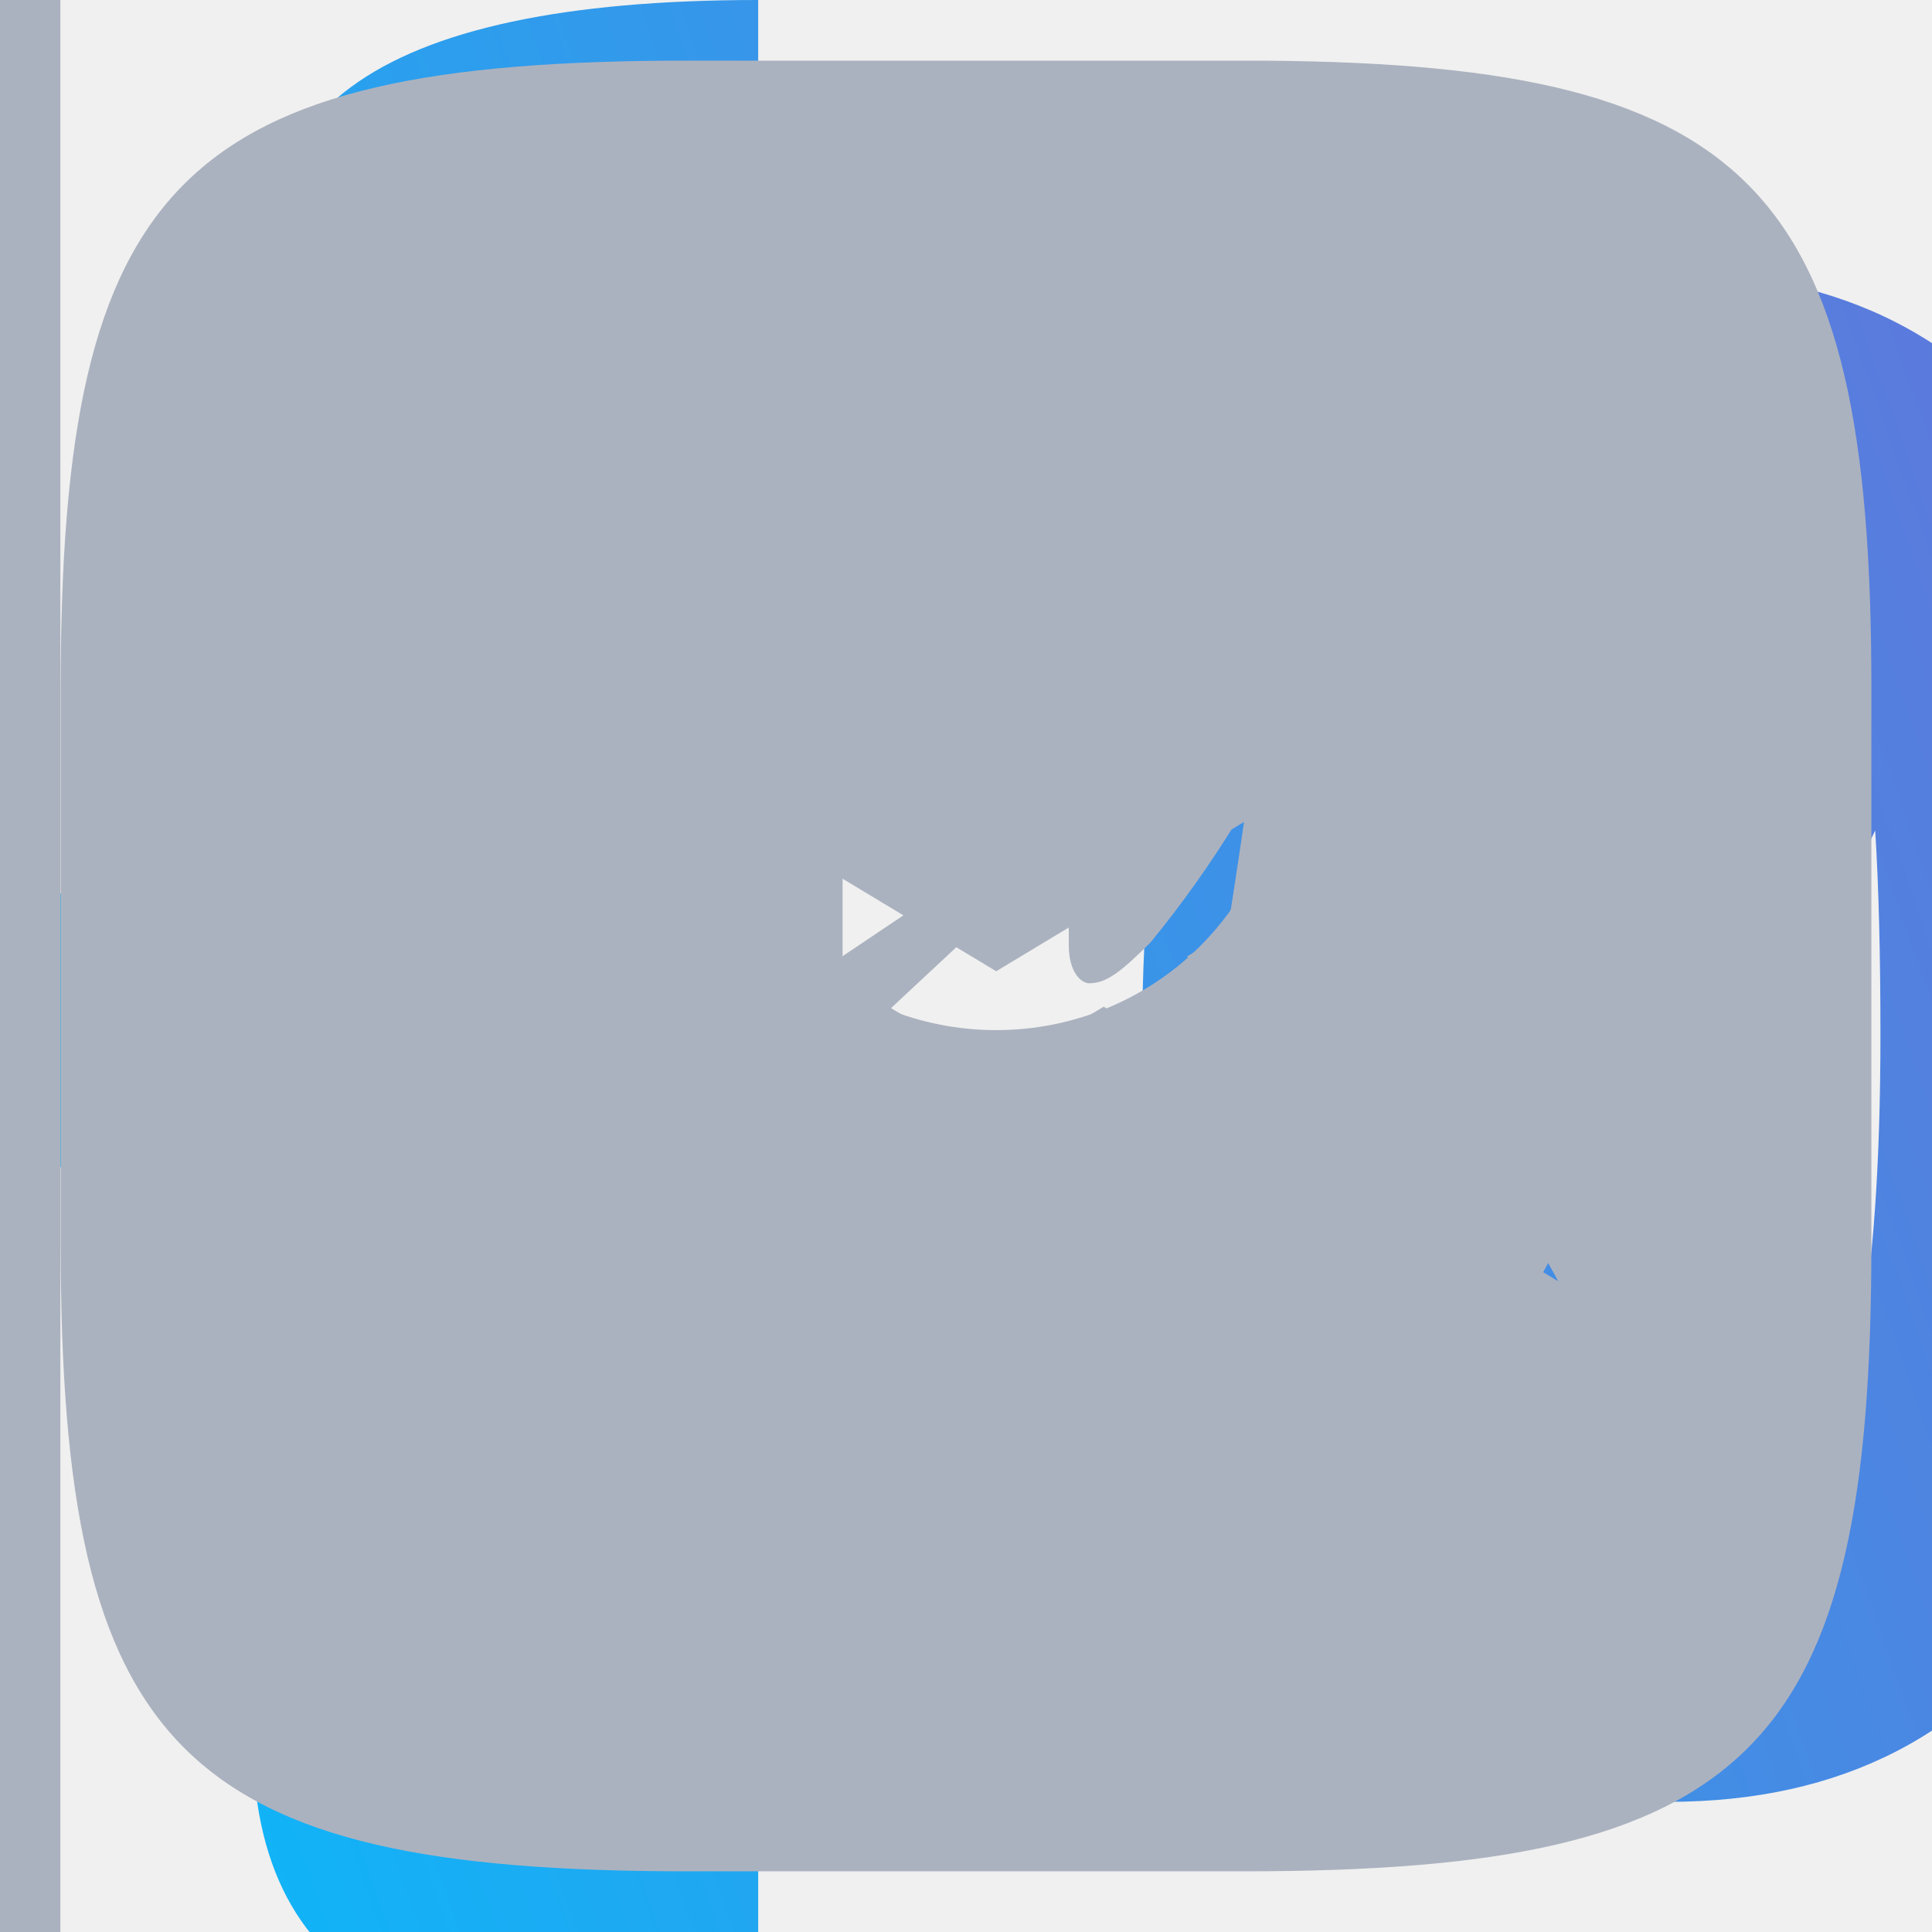
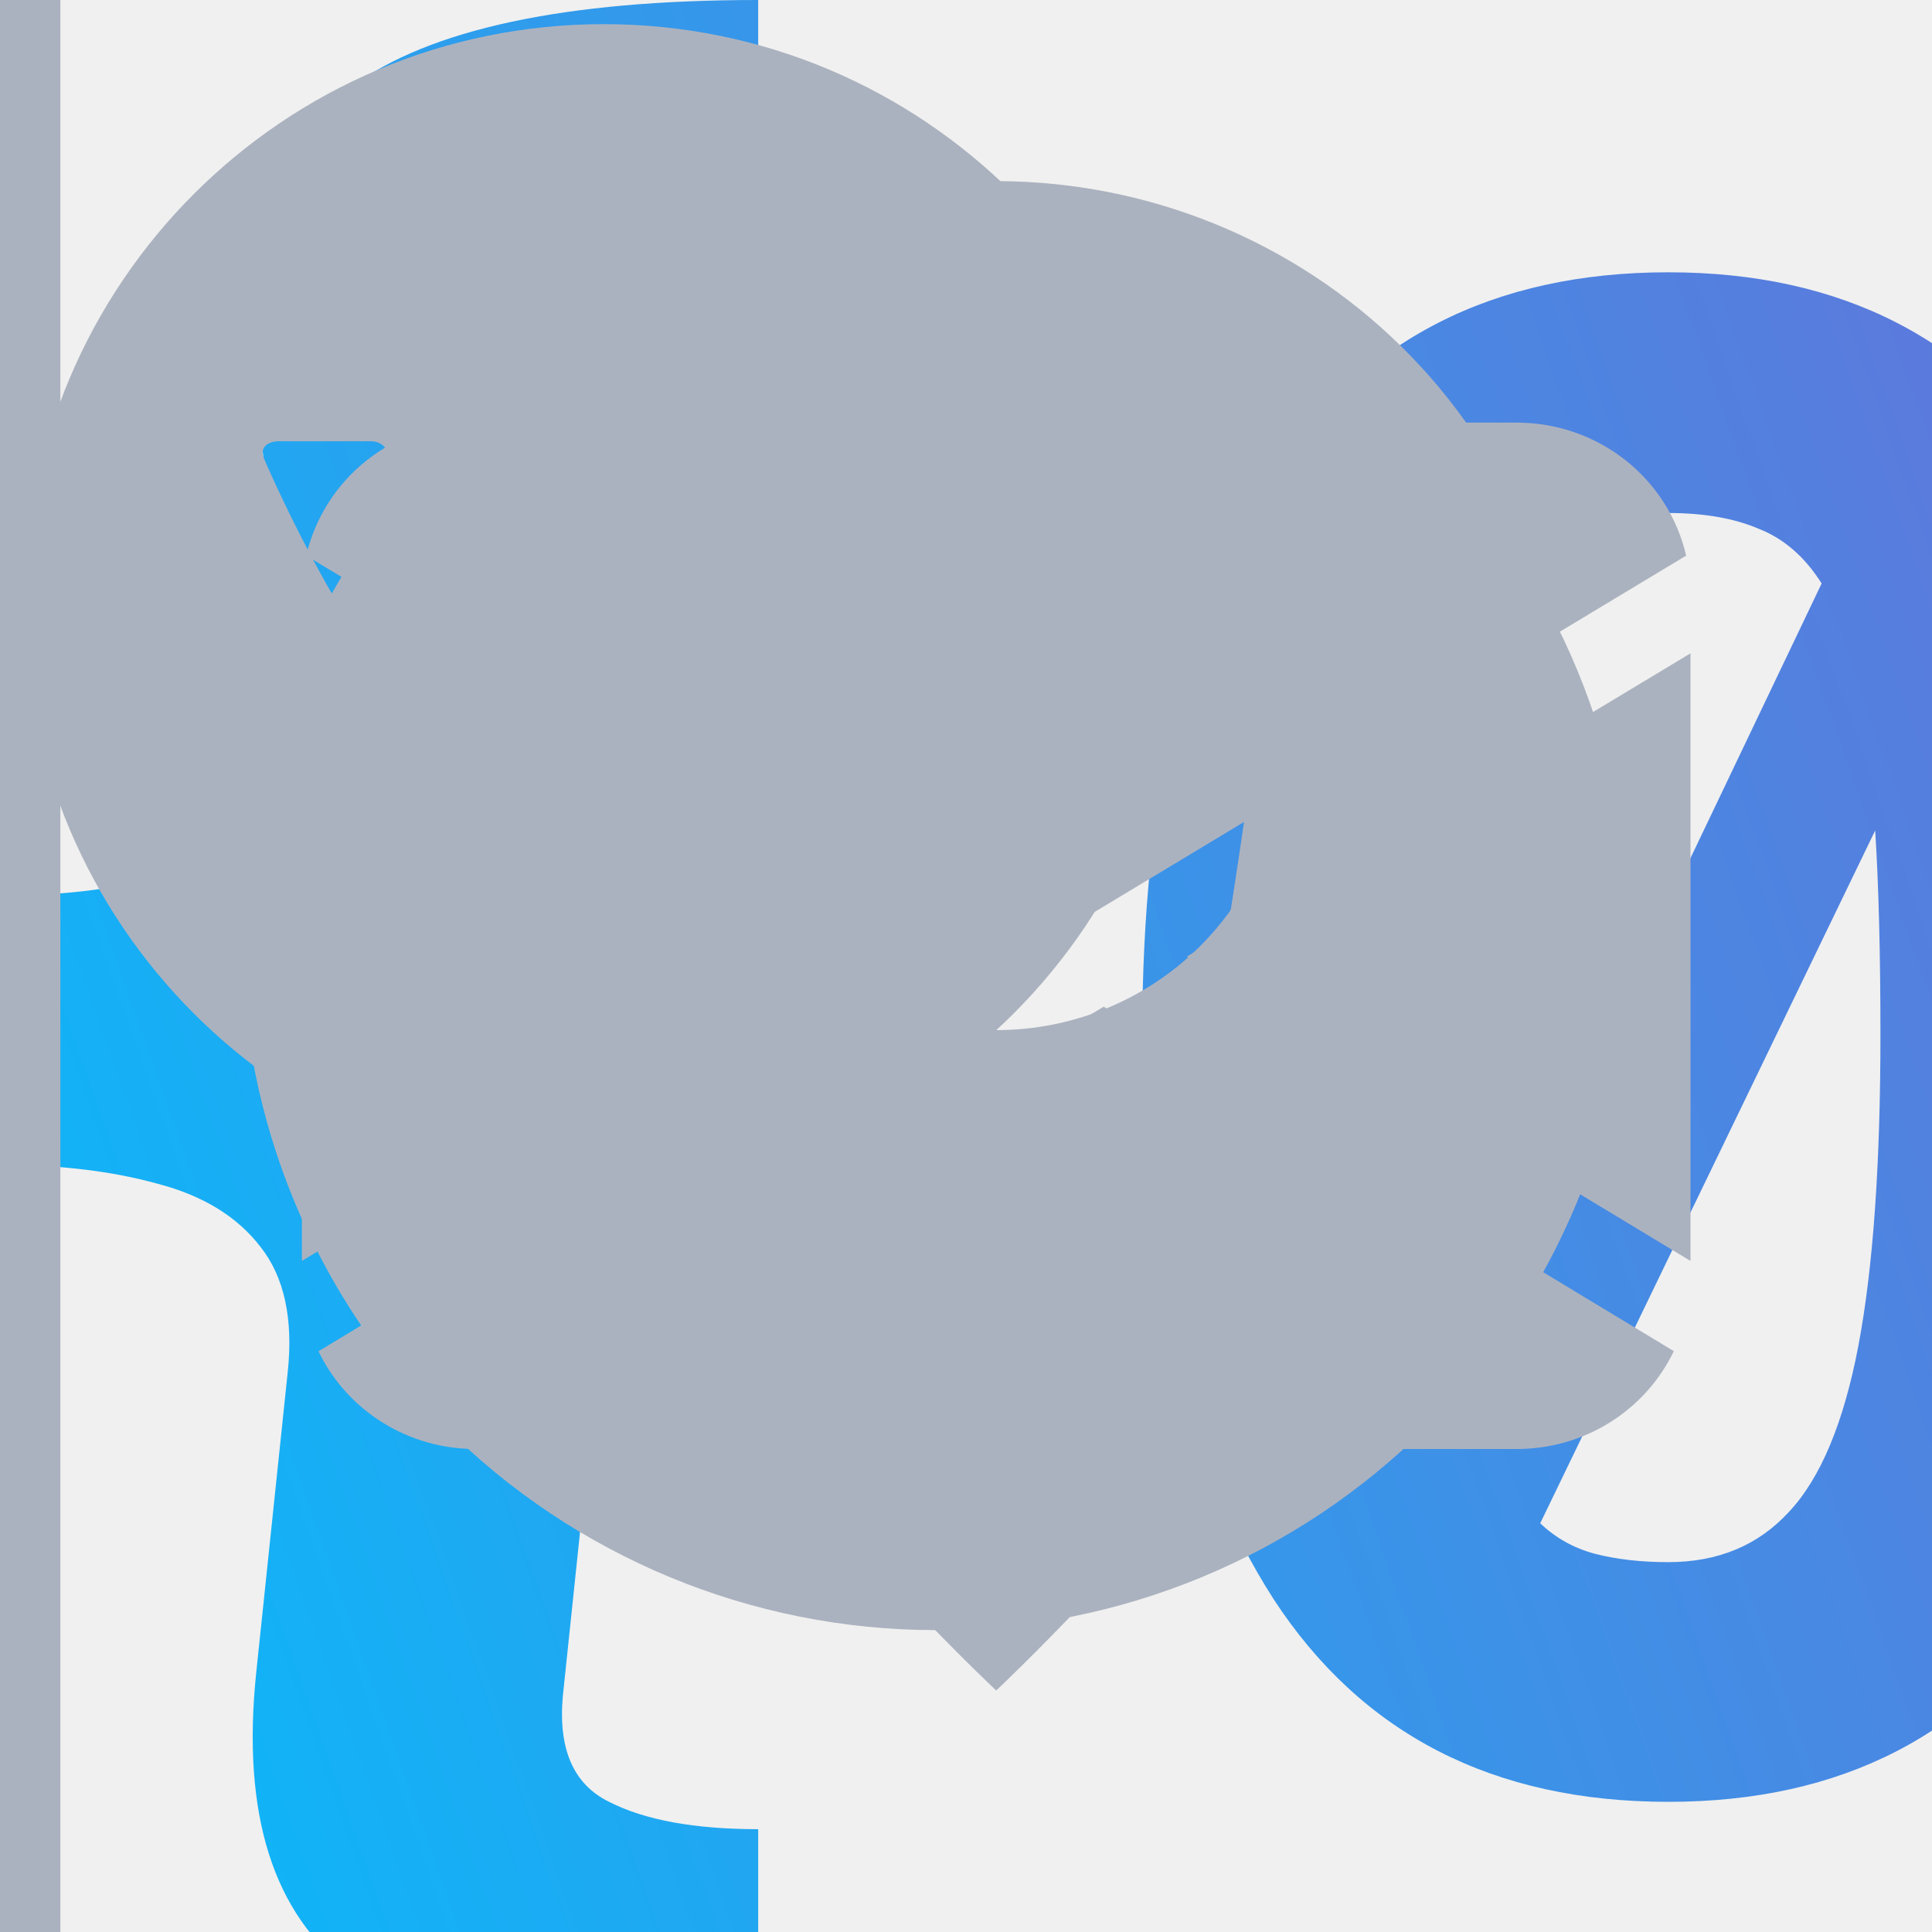
<svg xmlns="http://www.w3.org/2000/svg" width="32" height="32" viewBox="0 0 32 32">
  <g id="logo">
    <g clip-path="url(#clip0_2_5657)">
      <path d="M12.558 0V3.831C11.503 3.831 10.68 3.982 10.088 4.283C9.497 4.574 9.242 5.16 9.323 6.042L9.862 11.178C10.001 12.479 9.856 13.529 9.427 14.33C9.01 15.131 8.366 15.746 7.497 16.176C6.638 16.594 5.624 16.89 4.453 17.064C5.693 17.25 6.743 17.551 7.601 17.969C8.459 18.387 9.085 18.991 9.479 19.78C9.874 20.57 10.001 21.626 9.862 22.949L9.323 28.086C9.242 28.968 9.497 29.554 10.088 29.844C10.68 30.146 11.503 30.297 12.558 30.297V34.128C9.358 34.128 7.108 33.64 5.809 32.665C4.522 31.702 4 30.047 4.244 27.703L4.766 22.723C4.859 21.841 4.708 21.15 4.314 20.651C3.931 20.152 3.363 19.803 2.609 19.606C1.855 19.397 0.986 19.293 0 19.293V14.835C0.974 14.835 1.838 14.736 2.592 14.539C3.345 14.33 3.919 13.976 4.314 13.477C4.708 12.978 4.859 12.287 4.766 11.405L4.244 6.46C3.989 4.069 4.511 2.397 5.809 1.445C7.108 0.482 9.358 0 12.558 0Z" fill="url(#paint0_linear_2_5657)" />
      <path d="M27.633 4.51C30.509 4.51 32.677 5.624 34.138 7.853C35.611 10.07 36.347 13.164 36.347 17.134C36.347 21.115 35.611 24.232 34.138 26.484C32.677 28.724 30.509 29.844 27.633 29.844C24.734 29.844 22.554 28.724 21.093 26.484C19.644 24.232 18.919 21.115 18.919 17.134C18.919 13.164 19.644 10.07 21.093 7.853C22.554 5.624 24.734 4.51 27.633 4.51ZM27.633 8.497C26.404 8.497 25.505 9.159 24.937 10.482C24.369 11.794 24.085 14.011 24.085 17.134C24.085 18.155 24.102 19.066 24.137 19.867C24.172 20.657 24.224 21.359 24.294 21.974L30.172 9.664C29.894 9.223 29.546 8.921 29.129 8.758C28.723 8.584 28.224 8.497 27.633 8.497ZM31.146 17.134C31.146 15.799 31.117 14.673 31.059 13.755L25.511 25.23C25.766 25.474 26.068 25.642 26.415 25.735C26.775 25.828 27.181 25.874 27.633 25.874C28.456 25.874 29.123 25.596 29.633 25.039C30.155 24.482 30.538 23.564 30.781 22.288C31.025 20.999 31.146 19.281 31.146 17.134Z" fill="url(#paint1_linear_2_5657)" />
      <path d="M48.5 4.51C51.376 4.51 53.544 5.624 55.005 7.853C56.478 10.07 57.214 13.164 57.214 17.134C57.214 21.115 56.478 24.232 55.005 26.484C53.544 28.724 51.376 29.844 48.5 29.844C45.601 29.844 43.421 28.724 41.96 26.484C40.511 24.232 39.786 21.115 39.786 17.134C39.786 13.164 40.511 10.07 41.96 7.853C43.421 5.624 45.601 4.51 48.5 4.51ZM48.5 8.497C47.271 8.497 46.372 9.159 45.804 10.482C45.236 11.794 44.952 14.011 44.952 17.134C44.952 18.155 44.969 19.066 45.004 19.867C45.039 20.657 45.091 21.359 45.161 21.974L51.04 9.664C50.761 9.223 50.413 8.921 49.996 8.758C49.59 8.584 49.092 8.497 48.5 8.497ZM52.014 17.134C52.014 15.799 51.985 14.673 51.927 13.755L46.378 25.23C46.633 25.474 46.935 25.642 47.283 25.735C47.642 25.828 48.048 25.874 48.5 25.874C49.323 25.874 49.99 25.596 50.501 25.039C51.022 24.482 51.405 23.564 51.648 22.288C51.892 20.999 52.014 19.281 52.014 17.134Z" fill="url(#paint2_linear_2_5657)" />
      <path d="M68.115 29.809L62.897 28.19L71.889 9.263H61.296V5.119H77.455V8.845L68.115 29.809Z" fill="url(#paint3_linear_2_5657)" />
      <path d="M84.442 0C87.642 0 89.886 0.482 91.173 1.445C92.472 2.409 92.999 4.069 92.756 6.425L92.234 11.405C92.141 12.287 92.292 12.978 92.686 13.477C93.081 13.976 93.649 14.33 94.391 14.539C95.145 14.736 96.014 14.835 97 14.835V19.293C96.026 19.293 95.162 19.397 94.408 19.606C93.655 19.803 93.081 20.152 92.686 20.651C92.292 21.15 92.141 21.841 92.234 22.723L92.756 27.668C93.023 30.047 92.501 31.719 91.191 32.682C89.892 33.646 87.642 34.128 84.442 34.128V30.297C85.509 30.297 86.338 30.146 86.929 29.844C87.521 29.554 87.77 28.968 87.677 28.086L87.138 22.949C86.999 21.637 87.138 20.587 87.555 19.798C87.984 18.997 88.634 18.387 89.504 17.969C90.373 17.54 91.394 17.238 92.565 17.064C91.324 16.878 90.269 16.576 89.399 16.158C88.541 15.741 87.915 15.137 87.521 14.348C87.126 13.547 86.999 12.49 87.138 11.178L87.677 6.042C87.77 5.16 87.515 4.574 86.912 4.283C86.32 3.982 85.497 3.831 84.442 3.831V0Z" fill="url(#paint4_linear_2_5657)" />
      <path d="M12.275 42.162C13.242 42.162 14.021 42.402 14.612 42.883C15.204 43.364 15.635 44.043 15.906 44.92C16.185 45.798 16.324 46.839 16.324 48.044C16.324 49.186 16.157 50.206 15.823 51.105C15.489 51.996 15.005 52.7 14.372 53.215C13.739 53.724 12.97 53.978 12.066 53.978C10.988 53.978 10.111 53.591 9.436 52.818V57.906L6.138 58.251V42.528H9.06L9.206 43.771C9.659 43.193 10.153 42.782 10.688 42.538C11.224 42.288 11.753 42.162 12.275 42.162ZM11.252 44.596C10.869 44.596 10.532 44.711 10.24 44.941C9.947 45.171 9.679 45.484 9.436 45.881V50.562C9.666 50.903 9.906 51.154 10.156 51.314C10.414 51.474 10.716 51.554 11.064 51.554C11.648 51.554 12.104 51.289 12.431 50.76C12.758 50.224 12.922 49.333 12.922 48.086C12.922 47.166 12.855 46.456 12.723 45.955C12.591 45.446 12.4 45.094 12.149 44.899C11.899 44.697 11.6 44.596 11.252 44.596Z" fill="url(#paint5_linear_2_5657)" />
      <path d="M27.988 50.426C27.988 50.844 28.044 51.147 28.155 51.335C28.273 51.523 28.461 51.666 28.719 51.763L28.04 53.936C27.386 53.873 26.833 53.731 26.381 53.508C25.936 53.278 25.584 52.933 25.327 52.474C24.902 52.982 24.36 53.361 23.699 53.612C23.038 53.856 22.363 53.978 21.674 53.978C20.533 53.978 19.622 53.654 18.94 53.006C18.265 52.352 17.928 51.512 17.928 50.489C17.928 49.284 18.397 48.354 19.337 47.699C20.283 47.044 21.612 46.717 23.323 46.717H24.816V46.299C24.816 45.164 24.085 44.596 22.624 44.596C22.269 44.596 21.813 44.649 21.257 44.753C20.7 44.85 20.144 44.993 19.587 45.181L18.825 42.987C19.542 42.716 20.286 42.51 21.058 42.371C21.838 42.232 22.534 42.162 23.146 42.162C24.795 42.162 26.012 42.5 26.798 43.175C27.591 43.844 27.988 44.812 27.988 46.08V50.426ZM22.812 51.617C23.167 51.617 23.539 51.512 23.928 51.303C24.318 51.088 24.614 50.785 24.816 50.395V48.598H24.002C23.083 48.598 22.408 48.74 21.977 49.026C21.546 49.304 21.33 49.715 21.33 50.259C21.33 50.684 21.459 51.018 21.716 51.262C21.98 51.498 22.346 51.617 22.812 51.617Z" fill="url(#paint6_linear_2_5657)" />
      <path d="M41.636 42.528L37.941 53.623H34.059L30.323 42.528H33.882L36.042 51.094L38.296 42.528H41.636Z" fill="url(#paint7_linear_2_5657)" />
      <path d="M53.029 50.426C53.029 50.844 53.084 51.147 53.196 51.335C53.314 51.523 53.502 51.666 53.759 51.763L53.081 53.936C52.427 53.873 51.874 53.731 51.422 53.508C50.976 53.278 50.625 52.933 50.367 52.474C49.943 52.982 49.4 53.361 48.739 53.612C48.078 53.856 47.404 53.978 46.715 53.978C45.574 53.978 44.662 53.654 43.98 53.006C43.306 52.352 42.968 51.512 42.968 50.489C42.968 49.284 43.438 48.354 44.377 47.699C45.323 47.044 46.652 46.717 48.364 46.717H49.856V46.299C49.856 45.164 49.126 44.596 47.664 44.596C47.31 44.596 46.854 44.649 46.297 44.753C45.741 44.85 45.184 44.993 44.628 45.181L43.866 42.987C44.582 42.716 45.327 42.51 46.099 42.371C46.878 42.232 47.574 42.162 48.186 42.162C49.835 42.162 51.053 42.5 51.839 43.175C52.632 43.844 53.029 44.812 53.029 46.08V50.426ZM47.852 51.617C48.207 51.617 48.579 51.512 48.969 51.303C49.359 51.088 49.654 50.785 49.856 50.395V48.598H49.042C48.124 48.598 47.449 48.74 47.017 49.026C46.586 49.304 46.37 49.715 46.37 50.259C46.37 50.684 46.499 51.018 46.757 51.262C47.021 51.498 47.386 51.617 47.852 51.617Z" fill="url(#paint8_linear_2_5657)" />
      <path d="M56.219 53.623V42.528H59.099L59.329 43.813C59.823 43.256 60.344 42.841 60.894 42.57C61.444 42.298 62.07 42.162 62.773 42.162C63.719 42.162 64.463 42.451 65.006 43.029C65.549 43.607 65.82 44.422 65.82 45.474V53.623H62.522V46.425C62.522 45.742 62.446 45.269 62.292 45.004C62.146 44.732 61.868 44.596 61.458 44.596C61.11 44.596 60.776 44.708 60.456 44.931C60.143 45.154 59.83 45.463 59.517 45.86V53.623H56.219Z" fill="url(#paint9_linear_2_5657)" />
      <path d="M76.931 42.162C77.717 42.162 78.299 42.42 78.674 42.935C79.057 43.444 79.248 44.269 79.248 45.411V53.623H76.42V45.787C76.42 45.397 76.382 45.122 76.305 44.962C76.236 44.802 76.089 44.722 75.867 44.722C75.693 44.722 75.512 44.774 75.324 44.878C75.143 44.976 74.942 45.164 74.719 45.443V53.623H72.402V45.787C72.402 45.397 72.364 45.122 72.287 44.962C72.218 44.802 72.072 44.722 71.849 44.722C71.675 44.722 71.494 44.774 71.306 44.878C71.125 44.976 70.924 45.164 70.701 45.443V53.623H67.831V42.528H70.252L70.471 43.604C70.819 43.13 71.171 42.772 71.525 42.528C71.88 42.284 72.301 42.162 72.788 42.162C73.206 42.162 73.56 42.27 73.853 42.486C74.152 42.695 74.364 43.026 74.489 43.478C74.823 43.088 75.192 42.772 75.596 42.528C75.999 42.284 76.444 42.162 76.931 42.162Z" fill="url(#paint10_linear_2_5657)" />
      <path d="M91.1 40.752L91.873 43.175C91.483 43.329 91.027 43.44 90.506 43.51C89.984 43.579 89.375 43.614 88.679 43.614C89.375 43.914 89.904 44.286 90.266 44.732C90.634 45.171 90.819 45.749 90.819 46.466C90.819 47.184 90.627 47.825 90.245 48.389C89.862 48.946 89.32 49.385 88.617 49.705C87.914 50.025 87.083 50.186 86.123 50.186C85.663 50.186 85.235 50.144 84.839 50.06C84.721 50.123 84.63 50.213 84.568 50.332C84.505 50.45 84.474 50.572 84.474 50.697C84.474 50.872 84.543 51.028 84.682 51.167C84.829 51.307 85.166 51.377 85.695 51.377H87.51C88.373 51.377 89.118 51.516 89.744 51.794C90.377 52.073 90.867 52.453 91.215 52.933C91.563 53.414 91.737 53.964 91.737 54.584C91.737 55.719 91.24 56.614 90.245 57.269C89.25 57.923 87.771 58.251 85.809 58.251C84.39 58.251 83.291 58.105 82.512 57.812C81.739 57.526 81.2 57.116 80.894 56.579C80.595 56.05 80.445 55.42 80.445 54.688H83.367C83.367 55.009 83.43 55.27 83.555 55.472C83.687 55.681 83.934 55.834 84.296 55.931C84.665 56.029 85.197 56.078 85.893 56.078C86.596 56.078 87.131 56.022 87.5 55.911C87.869 55.799 88.119 55.646 88.251 55.451C88.391 55.263 88.46 55.05 88.46 54.814C88.46 54.486 88.331 54.222 88.074 54.02C87.817 53.818 87.41 53.717 86.853 53.717H85.089C83.893 53.717 83.023 53.497 82.48 53.059C81.938 52.613 81.666 52.094 81.666 51.502C81.666 51.091 81.774 50.701 81.99 50.332C82.212 49.963 82.522 49.653 82.919 49.402C82.209 49.026 81.701 48.584 81.395 48.075C81.089 47.56 80.936 46.943 80.936 46.226C80.936 45.39 81.148 44.673 81.572 44.074C81.997 43.468 82.581 43.001 83.326 42.674C84.077 42.347 84.933 42.183 85.893 42.183C86.721 42.197 87.441 42.141 88.053 42.016C88.665 41.883 89.215 41.706 89.702 41.483C90.189 41.253 90.655 41.009 91.1 40.752ZM85.976 44.325C85.455 44.325 85.041 44.492 84.734 44.826C84.428 45.154 84.275 45.606 84.275 46.184C84.275 46.797 84.432 47.267 84.745 47.595C85.058 47.922 85.469 48.086 85.976 48.086C87.103 48.086 87.667 47.438 87.667 46.142C87.667 44.931 87.103 44.325 85.976 44.325Z" fill="url(#paint11_linear_2_5657)" />
    </g>
    <defs>
      <linearGradient id="paint0_linear_2_5657" x1="-2.05" y1="36.755" x2="99.972" y2="0.68" gradientUnits="userSpaceOnUse">
        <stop stop-color="#00C0FD" />
        <stop offset="1" stop-color="#E70FAA" />
      </linearGradient>
      <linearGradient id="paint1_linear_2_5657" x1="-2.05" y1="36.755" x2="99.972" y2="0.68" gradientUnits="userSpaceOnUse">
        <stop stop-color="#00C0FD" />
        <stop offset="1" stop-color="#E70FAA" />
      </linearGradient>
      <linearGradient id="paint2_linear_2_5657" x1="-2.05" y1="36.755" x2="99.972" y2="0.68" gradientUnits="userSpaceOnUse">
        <stop stop-color="#00C0FD" />
        <stop offset="1" stop-color="#E70FAA" />
      </linearGradient>
      <linearGradient id="paint3_linear_2_5657" x1="-2.05" y1="36.755" x2="99.972" y2="0.68" gradientUnits="userSpaceOnUse">
        <stop stop-color="#00C0FD" />
        <stop offset="1" stop-color="#E70FAA" />
      </linearGradient>
      <linearGradient id="paint4_linear_2_5657" x1="-2.05" y1="36.755" x2="99.972" y2="0.68" gradientUnits="userSpaceOnUse">
        <stop stop-color="#00C0FD" />
        <stop offset="1" stop-color="#E70FAA" />
      </linearGradient>
      <linearGradient id="paint5_linear_2_5657" x1="-0.244" y1="59.346" x2="93.638" y2="39.507" gradientUnits="userSpaceOnUse">
        <stop stop-color="#13B0F5" />
        <stop offset="1" stop-color="#CA24B4" />
      </linearGradient>
      <linearGradient id="paint6_linear_2_5657" x1="-0.245" y1="59.346" x2="93.638" y2="39.507" gradientUnits="userSpaceOnUse">
        <stop stop-color="#13B0F5" />
        <stop offset="1" stop-color="#CA24B4" />
      </linearGradient>
      <linearGradient id="paint7_linear_2_5657" x1="-0.244" y1="59.345" x2="93.638" y2="39.507" gradientUnits="userSpaceOnUse">
        <stop stop-color="#13B0F5" />
        <stop offset="1" stop-color="#CA24B4" />
      </linearGradient>
      <linearGradient id="paint8_linear_2_5657" x1="-0.244" y1="59.346" x2="93.638" y2="39.507" gradientUnits="userSpaceOnUse">
        <stop stop-color="#13B0F5" />
        <stop offset="1" stop-color="#CA24B4" />
      </linearGradient>
      <linearGradient id="paint9_linear_2_5657" x1="-0.245" y1="59.346" x2="93.638" y2="39.507" gradientUnits="userSpaceOnUse">
        <stop stop-color="#13B0F5" />
        <stop offset="1" stop-color="#CA24B4" />
      </linearGradient>
      <linearGradient id="paint10_linear_2_5657" x1="-0.244" y1="59.346" x2="93.638" y2="39.507" gradientUnits="userSpaceOnUse">
        <stop stop-color="#13B0F5" />
        <stop offset="1" stop-color="#CA24B4" />
      </linearGradient>
      <linearGradient id="paint11_linear_2_5657" x1="-0.244" y1="59.345" x2="93.638" y2="39.507" gradientUnits="userSpaceOnUse">
        <stop stop-color="#13B0F5" />
        <stop offset="1" stop-color="#CA24B4" />
      </linearGradient>
      <clipPath id="clip0_2_5657">
        <rect width="97" height="59" fill="white" />
      </clipPath>
    </defs>
  </g>
  <g id="verticalLine">
    <path fill-rule="evenodd" clip-rule="evenodd" d="M-8.34888e-06 191L0 -4.37114e-08L1 0L1 191L-8.34888e-06 191Z" fill="#ABB2BF" />
  </g>
  <g id="wall">
    <g opacity="0.5">
      <path d="M714.509 231.002L597.003 299.867" stroke="#B2B2B2" />
      <path d="M645.644 113.497L528.138 182.361" stroke="url(#paint0_linear_15_2063)" />
      <path d="M597.002 299.867L528.138 182.361" stroke="#B2B2B2" />
      <path d="M714.509 231.002L645.644 113.496" stroke="#B2B2B2" />
      <path d="M597.002 299.867L440.328 391.686" stroke="#B2B2B2" />
      <path d="M528.138 182.361L371.464 274.18" stroke="url(#paint1_linear_15_2063)" />
      <path d="M440.328 391.686L371.464 274.18" stroke="#B2B2B2" />
      <path d="M597.002 299.867L528.138 182.361" stroke="url(#paint2_linear_15_2063)" />
      <path d="M97.283 434.864L214.789 366" stroke="#B2B2B2" />
      <path d="M166.147 552.37L283.653 483.506" stroke="#B2B2B2" />
      <path d="M214.789 366L283.653 483.506" stroke="#B2B2B2" />
      <path d="M97.283 434.864L166.148 552.37" stroke="#B2B2B2" />
      <path d="M214.789 366L371.464 274.181" stroke="url(#paint3_linear_15_2063)" />
      <path d="M283.654 483.505L440.328 391.686" stroke="#B2B2B2" />
      <path d="M214.789 366L283.653 483.506" stroke="#B2B2B2" />
      <path d="M440.328 391.686L557.834 322.822" stroke="#B2B2B2" />
      <path d="M509.192 509.192L626.698 440.328" stroke="#B2B2B2" />
      <path d="M557.834 322.822L626.698 440.328" stroke="#B2B2B2" />
      <path d="M557.833 322.822L714.508 231.003" stroke="#B2B2B2" />
      <path d="M557.833 322.822L626.698 440.328" stroke="#B2B2B2" />
      <path d="M509.192 509.192L391.686 578.056" stroke="#B2B2B2" />
      <path d="M440.328 391.686L322.822 460.55" stroke="#B2B2B2" />
      <path d="M391.687 578.056L322.822 460.551" stroke="#B2B2B2" />
      <path d="M391.687 578.056L235.012 669.876" stroke="#B2B2B2" />
      <path d="M322.822 460.55L166.148 552.37" stroke="#B2B2B2" />
      <path d="M235.012 669.876L166.148 552.37" stroke="url(#paint4_linear_15_2063)" />
      <path d="M391.687 578.056L322.822 460.551" stroke="#B2B2B2" />
      <path d="M734.729 534.879L578.054 626.698" stroke="#B2B2B2" />
      <path d="M665.864 417.373L509.19 509.192" stroke="#B2B2B2" />
      <path d="M578.054 626.698L509.19 509.192" stroke="#B2B2B2" />
      <path d="M235.009 669.875L352.515 601.011" stroke="#B2B2B2" />
      <path d="M303.874 787.381L421.38 718.517" stroke="#B2B2B2" />
      <path d="M352.515 601.011L421.38 718.517" stroke="#B2B2B2" />
      <path d="M235.009 669.875L303.873 787.381" stroke="#B2B2B2" />
      <path d="M352.516 601.011L509.19 509.192" stroke="url(#paint5_linear_15_2063)" />
      <path d="M421.38 718.517L578.054 626.697" stroke="#B2B2B2" />
      <path d="M352.516 601.011L421.38 718.517" stroke="#B2B2B2" />
      <path d="M578.054 626.698L695.56 557.833" stroke="#B2B2B2" />
      <path d="M646.918 744.203L529.412 813.068" stroke="#B2B2B2" />
      <path d="M578.054 626.698L460.548 695.562" stroke="#B2B2B2" />
      <path d="M529.413 813.068L460.548 695.562" stroke="#B2B2B2" />
      <path d="M529.413 813.068L372.738 904.887" stroke="#B2B2B2" />
      <path d="M460.548 695.562L303.874 787.381" stroke="#B2B2B2" />
      <path d="M372.738 904.887L303.874 787.381" stroke="#B2B2B2" />
      <path d="M529.413 813.068L460.548 695.562" stroke="url(#paint6_linear_15_2063)" />
    </g>
    <defs>
      <linearGradient id="paint0_linear_15_2063" x1="621.652" y1="107.235" x2="562.83" y2="160.097" gradientUnits="userSpaceOnUse">
        <stop stop-color="#13B0F5" />
        <stop offset="1" stop-color="#CA24B4" />
      </linearGradient>
      <linearGradient id="paint1_linear_15_2063" x1="527.722" y1="183.954" x2="427.61" y2="316.567" gradientUnits="userSpaceOnUse">
        <stop stop-color="#E70FAA" />
        <stop offset="1" stop-color="#13B0F5" />
      </linearGradient>
      <linearGradient id="paint2_linear_15_2063" x1="603.264" y1="275.875" x2="550.402" y2="217.053" gradientUnits="userSpaceOnUse">
        <stop stop-color="#13B0F5" />
        <stop offset="1" stop-color="#CA24B4" />
      </linearGradient>
      <linearGradient id="paint3_linear_15_2063" x1="246.778" y1="374.349" x2="325.208" y2="303.866" gradientUnits="userSpaceOnUse">
        <stop stop-color="#00C0FD" />
        <stop offset="0.422" stop-color="#E70FAA" />
        <stop offset="1" stop-color="#00C0FD" />
      </linearGradient>
      <linearGradient id="paint4_linear_15_2063" x1="235.012" y1="669.876" x2="134.428" y2="594.956" gradientUnits="userSpaceOnUse">
        <stop stop-color="#8E34FF" />
        <stop offset="0.495" stop-color="#CA24B4" />
        <stop offset="1" stop-color="#8E34FF" />
      </linearGradient>
      <linearGradient id="paint5_linear_15_2063" x1="392.585" y1="577.866" x2="465.958" y2="479.805" gradientUnits="userSpaceOnUse">
        <stop stop-color="#13B0F5" />
        <stop offset="0.75" stop-color="#CA24B4" />
        <stop offset="1" stop-color="#13B0F5" />
      </linearGradient>
      <linearGradient id="paint6_linear_15_2063" x1="529.413" y1="813.068" x2="428.828" y2="738.148" gradientUnits="userSpaceOnUse">
        <stop stop-color="#13B0F5" />
        <stop offset="0.058" stop-color="#CA24B4" />
        <stop offset="1" stop-color="#13B0F5" />
      </linearGradient>
    </defs>
  </g>
-   <g id="frame">
-     <g opacity="0.25">
-       <rect x="585.236" y="470.58" width="443" height="443" transform="rotate(165 585.236 470.58)" stroke="url(#paint0_linear_19_1817)" stroke-opacity="0.5" />
-       <rect x="616.53" y="395.03" width="443" height="443" transform="rotate(150 616.53 395.03)" stroke="url(#paint1_linear_19_1817)" stroke-opacity="0.5" />
-       <rect x="627.204" y="313.956" width="443" height="443" transform="rotate(135 627.204 313.956)" stroke="url(#paint2_linear_19_1817)" stroke-opacity="0.5" />
-       <rect x="616.53" y="232.881" width="443" height="443" transform="rotate(120 616.53 232.881)" stroke="url(#paint3_linear_19_1817)" stroke-opacity="0.5" />
-       <rect x="585.237" y="157.331" width="443" height="443" transform="rotate(105 585.237 157.331)" stroke="url(#paint4_linear_19_1817)" stroke-opacity="0.5" />
-     </g>
-     <defs>
-       <linearGradient id="paint0_linear_19_1817" x1="807.849" y1="470.933" x2="807.849" y2="905.433" gradientUnits="userSpaceOnUse">
-         <stop stop-color="white" />
-         <stop offset="1" stop-color="white" stop-opacity="0" />
-       </linearGradient>
-       <linearGradient id="paint1_linear_19_1817" x1="839.213" y1="395.213" x2="839.213" y2="829.713" gradientUnits="userSpaceOnUse">
-         <stop stop-color="white" />
-         <stop offset="1" stop-color="white" stop-opacity="0" />
-       </linearGradient>
-       <linearGradient id="paint2_linear_19_1817" x1="849.911" y1="313.956" x2="849.911" y2="748.456" gradientUnits="userSpaceOnUse">
-         <stop stop-color="white" />
-         <stop offset="1" stop-color="white" stop-opacity="0" />
-       </linearGradient>
-       <linearGradient id="paint3_linear_19_1817" x1="839.213" y1="232.698" x2="839.213" y2="667.198" gradientUnits="userSpaceOnUse">
-         <stop stop-color="white" />
-         <stop offset="1" stop-color="white" stop-opacity="0" />
-       </linearGradient>
-       <linearGradient id="paint4_linear_19_1817" x1="807.849" y1="156.978" x2="807.849" y2="591.478" gradientUnits="userSpaceOnUse">
-         <stop stop-color="white" />
-         <stop offset="1" stop-color="white" stop-opacity="0" />
-       </linearGradient>
-     </defs>
-   </g>
  <g id="locate">
    <path d="M16.5 28C16.5 28 26 19.116 26 12.375C26 9.889 24.999 7.504 23.218 5.746C21.436 3.988 19.02 3 16.5 3C13.98 3 11.564 3.988 9.782 5.746C8.001 7.504 7 9.889 7 12.375C7 19.116 16.5 28 16.5 28ZM16.5 17.062C15.24 17.062 14.032 16.569 13.141 15.69C12.25 14.81 11.75 13.618 11.75 12.375C11.75 11.132 12.25 9.94 13.141 9.06C14.032 8.181 15.24 7.688 16.5 7.688C17.76 7.688 18.968 8.181 19.859 9.06C20.75 9.94 21.25 11.132 21.25 12.375C21.25 13.618 20.75 14.81 19.859 15.69C18.968 16.569 17.76 17.062 16.5 17.062Z" fill="#ABB2BF" />
  </g>
  <g id="tg">
    <path d="M27 15.5C27 18.55 25.788 21.475 23.632 23.632C21.475 25.788 18.55 27 15.5 27C12.45 27 9.525 25.788 7.368 23.632C5.212 21.475 4 18.55 4 15.5C4 12.45 5.212 9.525 7.368 7.368C9.525 5.212 12.45 4 15.5 4C18.55 4 21.475 5.212 23.632 7.368C25.788 9.525 27 12.45 27 15.5ZM15.913 12.49C14.794 12.956 12.557 13.919 9.205 15.379C8.662 15.595 8.376 15.808 8.35 16.015C8.307 16.364 8.745 16.502 9.342 16.69L9.593 16.769C10.18 16.96 10.97 17.183 11.38 17.192C11.754 17.201 12.169 17.048 12.628 16.732C15.76 14.617 17.377 13.549 17.478 13.526C17.55 13.509 17.651 13.489 17.717 13.549C17.784 13.608 17.777 13.722 17.77 13.752C17.727 13.937 16.006 15.536 15.116 16.364C14.839 16.623 14.642 16.805 14.602 16.847C14.513 16.938 14.423 17.027 14.331 17.114C13.785 17.64 13.377 18.034 14.353 18.678C14.823 18.989 15.2 19.243 15.575 19.499C15.983 19.778 16.391 20.055 16.92 20.403C17.054 20.49 17.183 20.583 17.308 20.672C17.784 21.011 18.214 21.316 18.742 21.267C19.049 21.238 19.367 20.951 19.528 20.088C19.909 18.052 20.658 13.64 20.83 11.821C20.841 11.67 20.834 11.518 20.812 11.369C20.798 11.248 20.739 11.136 20.648 11.057C20.517 10.966 20.361 10.92 20.202 10.923C19.771 10.93 19.105 11.162 15.913 12.49Z" fill="#ABB2BF" />
  </g>
  <g id="email">
    <path d="M5.072 9.203C5.217 8.577 5.573 8.018 6.082 7.618C6.592 7.218 7.224 7 7.875 7H25.125C25.776 7 26.408 7.218 26.918 7.618C27.427 8.018 27.783 8.577 27.928 9.203L16.5 16.087L5.072 9.203ZM5 10.821V20.885L13.342 15.844L5 10.821ZM14.719 16.676L5.275 22.381C5.508 22.866 5.876 23.275 6.337 23.562C6.797 23.849 7.33 24 7.875 24H25.125C25.669 24 26.203 23.848 26.663 23.561C27.123 23.274 27.491 22.864 27.724 22.379L18.28 16.674L16.5 17.747L14.719 16.674V16.676ZM19.658 15.846L28 20.885V10.821L19.658 15.844V15.846Z" fill="#ABB2BF" />
  </g>
  <g id="vk">
-     <path d="M25.217 22.402h-2.179c-0.825 0-1.080-0.656-2.562-2.158-1.291-1.25-1.862-1.418-2.179-1.418-0.445 0-0.572 0.127-0.572 0.741v1.968c0 0.53-0.169 0.847-1.566 0.847-2.818-0.189-5.24-1.726-6.646-3.966l-0.021-0.035c-1.632-2.027-2.835-4.47-3.43-7.142l-0.022-0.117c0-0.317 0.127-0.614 0.741-0.614h2.179c0.55 0 0.762 0.254 0.975 0.846 1.078 3.112 2.878 5.842 3.619 5.842 0.275 0 0.402-0.127 0.402-0.825v-3.219c-0.085-1.482-0.868-1.608-0.868-2.137 0.009-0.283 0.241-0.509 0.525-0.509 0.009 0 0.017 0 0.026 0.001l-0.001-0h3.429c0.466 0 0.635 0.254 0.635 0.804v4.34c0 0.465 0.212 0.635 0.339 0.635 0.275 0 0.509-0.17 1.016-0.677 1.054-1.287 1.955-2.759 2.642-4.346l0.046-0.12c0.145-0.363 0.493-0.615 0.9-0.615 0.019 0 0.037 0.001 0.056 0.002l-0.003-0h2.179c0.656 0 0.805 0.337 0.656 0.804-0.874 1.925-1.856 3.579-2.994 5.111l0.052-0.074c-0.232 0.381-0.317 0.55 0 0.975 0.232 0.317 0.995 0.973 1.503 1.566 0.735 0.727 1.351 1.573 1.816 2.507l0.025 0.055c0.212 0.612-0.106 0.93-0.72 0.93zM20.604 1.004h-9.207c-8.403 0-10.392 1.989-10.392 10.392v9.207c0 8.403 1.989 10.392 10.392 10.392h9.207c8.403 0 10.392-1.989 10.392-10.392v-9.207c0-8.403-2.011-10.392-10.392-10.392z" fill="#ABB2BF" />
+     <g id="SVGRepo_bgCarrier" stroke-width="0" />
+     <g id="SVGRepo_tracerCarrier" stroke-linecap="round" stroke-linejoin="round" stroke="#CCCCCC" stroke-width="0.04" />
+     <g id="SVGRepo_iconCarrier">
+       <path d="M10 .4C4.698.4.4 4.698.4 10s4.298 9.6 9.6 9.6 9.6-4.298 9.6-9.6S15.302.4 10 .4zm3.692 10.831s.849.838 1.058 1.227c.006.008.009.016.011.02.085.143.105.254.063.337-.07.138-.31.206-.392.212h-1.5c-.104 0-.322-.027-.586-.209-.203-.142-.403-.375-.598-.602-.291-.338-.543-.63-.797-.63a.305.305 0 0 0-.095.015c-.192.062-.438.336-.438 1.066 0 .228-.18.359-.307.359h-.687c-.234 0-1.453-.082-2.533-1.221-1.322-1.395-2.512-4.193-2.522-4.219-.075-.181.08-.278.249-.278h1.515c.202 0 .268.123.314.232.054.127.252.632.577 1.2.527.926.85 1.302 1.109 1.302a.3.3 0 0 0 .139-.036c.338-.188.275-1.393.26-1.643 0-.047-.001-.539-.174-.775-.124-.171-.335-.236-.463-.26a.55.55 0 0 1 .199-.169c.232-.116.65-.133 1.065-.133h.231c.45.006.566.035.729.076.33.079.337.292.308 1.021-.009.207-.018.441-.018.717 0 .06-.003.124-.003.192-.01.371-.022.792.24.965a.216.216 0 0 0 .114.033c.091 0 .365 0 1.107-1.273a9.718 9.718 0 0 0 .595-1.274c.015-.026.059-.106.111-.137a.266.266 0 0 1 .124-.029h1.781c.194 0 .327.029.352.104.044.119-.008.482-.821 1.583l-.363.479c-.737.966-.737 1.015.046 1.748z" fill="#ABB2BF" />
+     </g>
  </g>
  <g id="git">
    <path d="M15.5 6C9.699 6 5 10.588 5 16.253C5 20.79 8.006 24.622 12.179 25.98C12.704 26.07 12.901 25.762 12.901 25.493C12.901 25.25 12.888 24.442 12.888 23.584C10.25 24.058 9.568 22.956 9.357 22.379C9.239 22.084 8.727 21.174 8.281 20.931C7.914 20.739 7.389 20.264 8.268 20.252C9.095 20.239 9.686 20.995 9.883 21.302C10.828 22.853 12.337 22.418 12.941 22.148C13.033 21.482 13.308 21.033 13.61 20.777C11.274 20.521 8.832 19.636 8.832 15.715C8.832 14.6 9.239 13.677 9.909 12.959C9.804 12.703 9.436 11.652 10.014 10.242C10.014 10.242 10.893 9.973 12.901 11.293C13.741 11.062 14.634 10.947 15.526 10.947C16.419 10.947 17.311 11.062 18.151 11.293C20.159 9.96 21.039 10.242 21.039 10.242C21.616 11.652 21.249 12.703 21.144 12.959C21.813 13.677 22.22 14.587 22.22 15.715C22.22 19.649 19.766 20.521 17.429 20.777C17.81 21.098 18.138 21.713 18.138 22.674C18.138 24.045 18.125 25.147 18.125 25.493C18.125 25.762 18.322 26.083 18.847 25.98C20.931 25.294 22.743 23.985 24.026 22.24C25.309 20.495 26 18.401 26 16.253C26 10.588 21.301 6 15.5 6Z" fill="#ABB2BF" />
  </g>
</svg>
